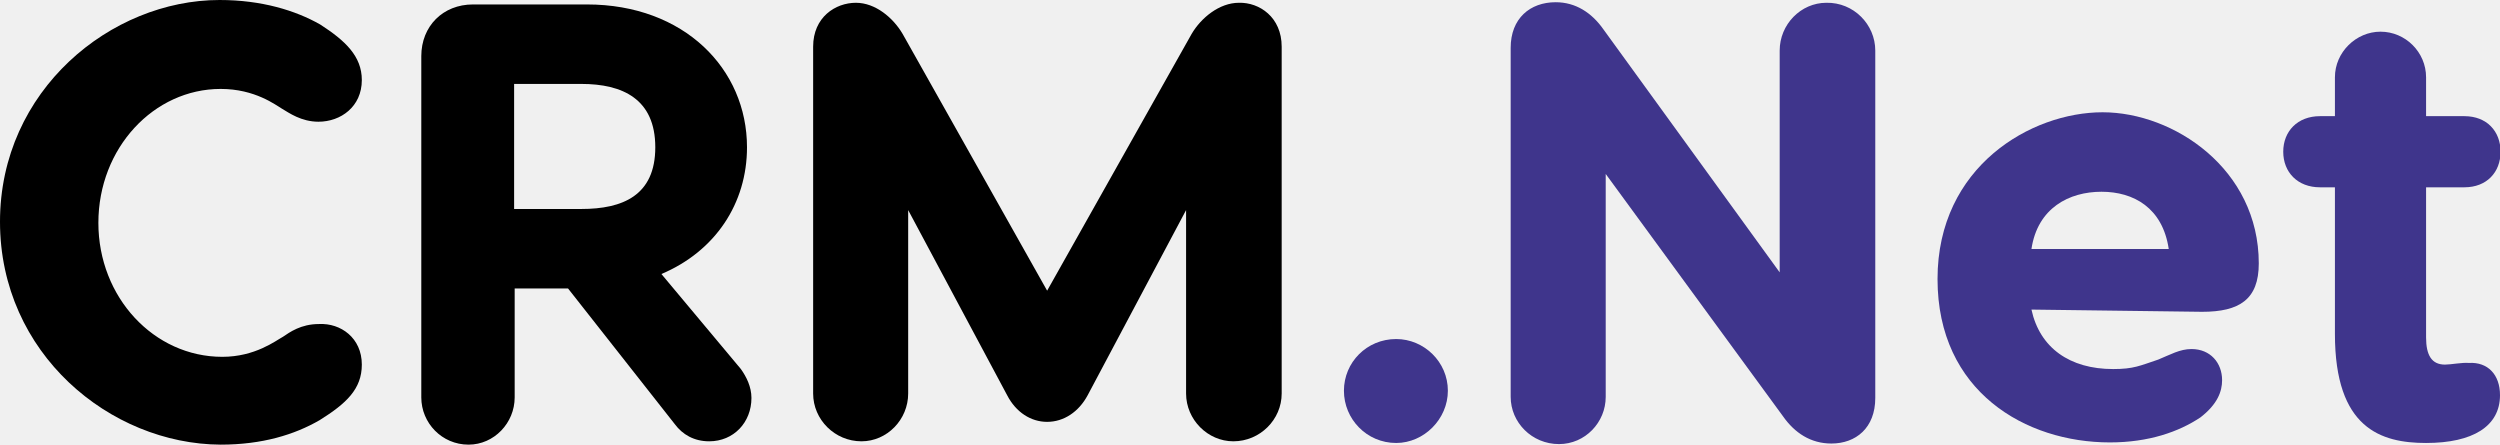
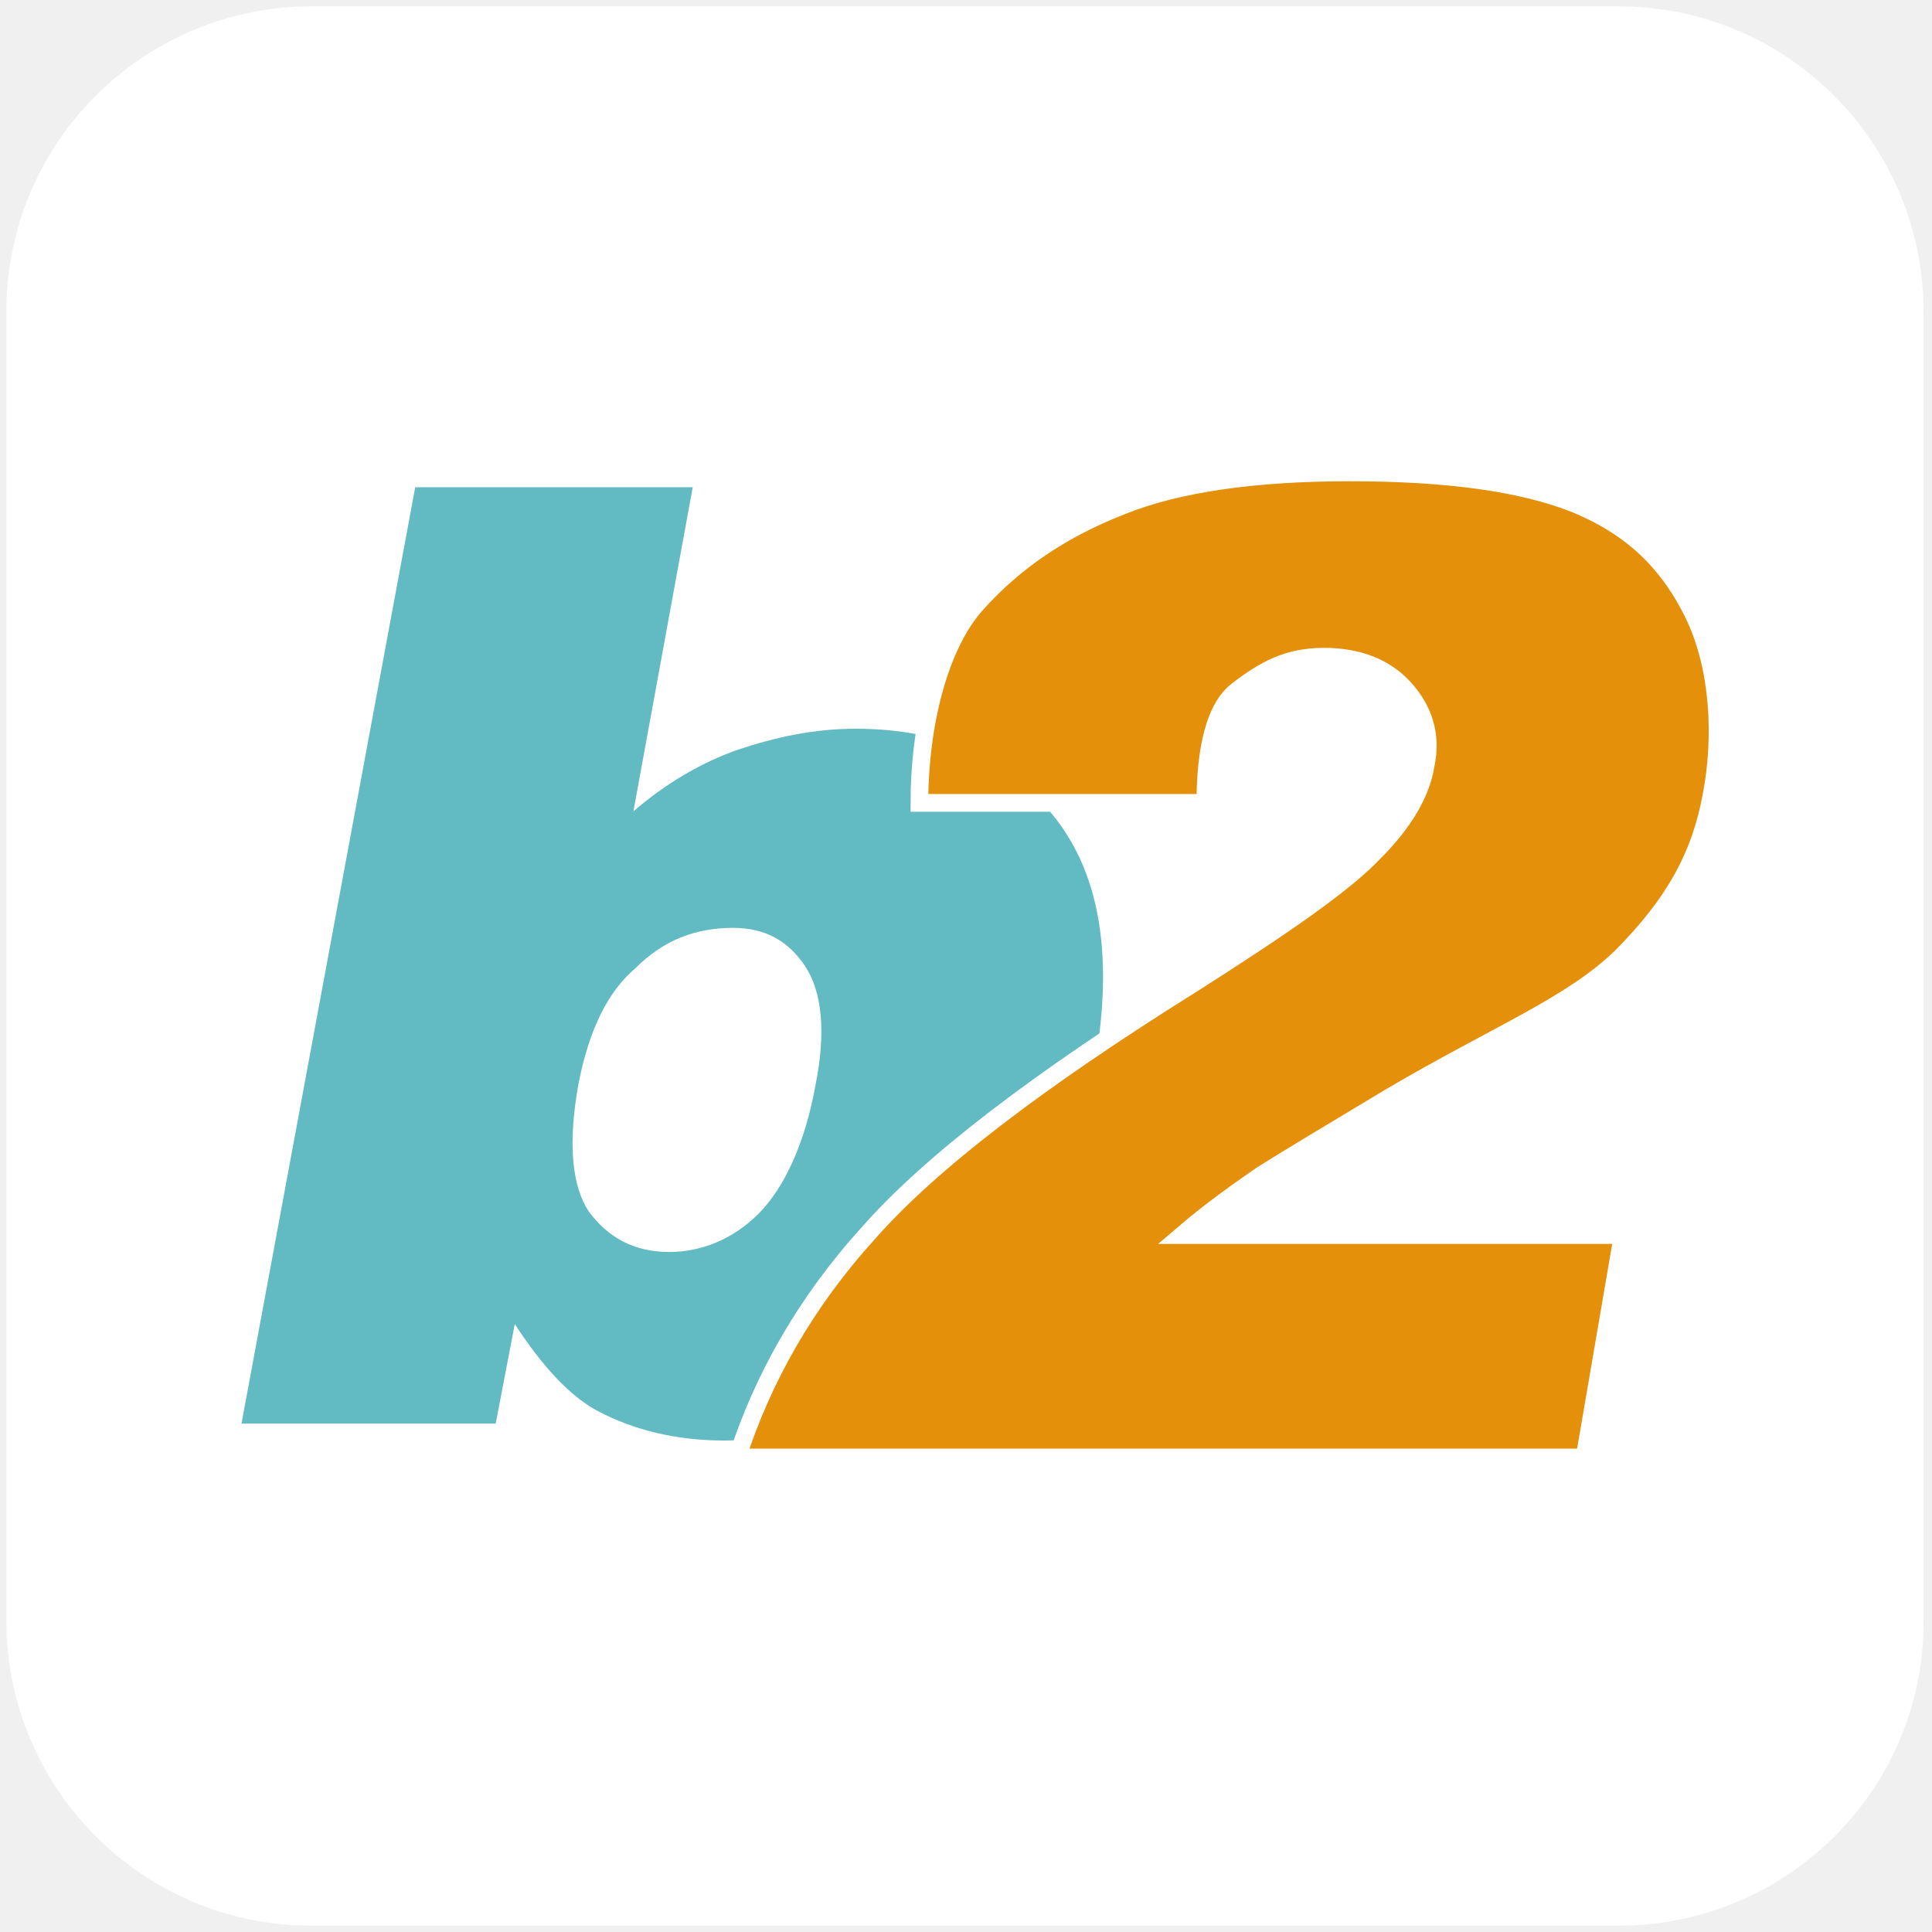
- <svg xmlns="http://www.w3.org/2000/svg" version="1.1" id="Layer_1" x="0px" y="0px" viewBox="0 0 449.8 80" style="enable-background:new 0 0 449.8 80;" xml:space="preserve">
+ <svg xmlns="http://www.w3.org/2000/svg" version="1.1" id="Layer_1" x="0px" y="0px" viewBox="0 0 91.2 91.2" style="enable-background:new 0 0 91.2 91.2;" xml:space="preserve">
  <style type="text/css">
	.st0{fill:#3F358C;}
	.st1{fill:#FFFFFF;}
+ 	.st2{fill:#62BBC3;}
+ 	.st3{fill:#E4900A;stroke:#FFFFFF;stroke-width:0.836;stroke-miterlimit:10;}
</style>
  <g>
    <g>
-       <path d="M65.1,65.6c0,4.4-2.8,7-7.6,10c-4.5,2.6-10.3,4.4-17.8,4.4C19.8,79.9,0,63.6,0,39.9S20,0,39.5,0c7.6,0,13.7,1.9,18.1,4.4    c4.5,2.9,7.5,5.7,7.5,10c0,4.8-3.8,7.5-7.8,7.5c-3.1,0-5.3-1.6-6.5-2.3c-1.2-0.7-4.9-3.6-11.1-3.6c-12,0-22,10.6-22,24.1    c0,13.4,10,24.1,22.3,24.1c5.9,0,9.6-2.9,10.9-3.6c1.2-0.8,3.2-2.3,6.5-2.3C61.3,58.1,65.1,60.8,65.1,65.6z" />
-       <path d="M135.2,71.6c0,4.4-3.2,7.8-7.6,7.8c-2.7,0-4.8-1.2-6.2-3.1l-19.2-24.4h-9.6v19.6c0,4.6-3.7,8.5-8.3,8.5    c-4.8,0-8.5-3.9-8.5-8.5V10.1c0-5.4,3.9-9.3,9.3-9.3h20.5c17.5,0,28.8,11.6,28.8,25.7c0,10.1-5.7,18.7-15.4,22.8l14.3,17.1    C134.3,67.8,135.2,69.6,135.2,71.6z M92.5,37.6h12.1c7.4,0,13.3-2.4,13.3-11.1s-5.9-11.4-13.3-11.4H92.5V37.6z" />
-       <path d="M230.6,8.4v62.4c0,4.7-3.9,8.6-8.7,8.6c-4.6,0-8.5-3.9-8.5-8.6v-33l-17.7,33.3c-1.6,3-4.3,4.8-7.3,4.8    c-2.9,0-5.6-1.7-7.2-4.8l-17.8-33.3v33c0,4.7-3.8,8.6-8.4,8.6c-4.8,0-8.7-3.9-8.7-8.6V8.4c0-5.3,4-7.9,7.7-7.9    c3.5,0,6.7,2.7,8.4,5.6l26,46.2l26-46.2c1.7-2.9,5-5.6,8.5-5.6C226.6,0.4,230.6,3.1,230.6,8.4z" />
-       <path class="st0" d="M241.8,70.3c0-5.1,4.1-9.3,9.4-9.3c5,0,9.3,4.1,9.3,9.3c0,5.1-4.3,9.4-9.3,9.4    C245.9,79.7,241.8,75.4,241.8,70.3z" />
-       <path class="st0" d="M337.4,9.1v62.5c0,5.4-3.5,8.2-7.9,8.2c-3.7,0-6.6-1.9-8.7-4.9l-31.9-43.6v40.1c0,4.6-3.7,8.5-8.4,8.5    c-4.9,0-8.7-3.9-8.7-8.5V8.6c0-5.3,3.5-8.2,8.1-8.2c3.6,0,6.5,1.9,8.6,4.9L320.2,49V9.1c0-4.7,3.8-8.6,8.4-8.6    C333.5,0.4,337.4,4.4,337.4,9.1z" />
-       <path class="st0" d="M406.4,47.4c0,6.5-3.5,8.7-10.2,8.7l-30.7-0.4c1.5,6.9,6.9,10.7,14.7,10.7c3.7,0,4.8-0.6,8.1-1.7    c2.2-0.9,3.9-1.9,6-1.9c3.4,0,5.5,2.5,5.5,5.6c0,2-0.8,4.3-3.9,6.7c-3.9,2.6-9.3,4.5-16.3,4.5c-15.1,0-31-9.1-31-29.4    s16.9-30,29.7-30S406.4,30.4,406.4,47.4z M365.5,44.8h24.7c-1.1-7.4-6.3-10.3-12.1-10.3S366.6,37.4,365.5,44.8z" />
-       <path class="st0" d="M449.8,71.1c0,5.6-4.9,8.6-13.3,8.6c-8.1,0-16.4-2.6-16.4-19.6V33.7h-2.7c-4,0-6.6-2.7-6.6-6.4    s2.6-6.4,6.6-6.4h2.7v-7c0-4.5,3.8-8.2,8.2-8.2c4.5,0,8.2,3.7,8.2,8.2v7h6.9c4,0,6.5,2.7,6.5,6.4s-2.5,6.4-6.5,6.4h-6.9v27    c0,3.2,1,4.9,3.4,4.9c1.1,0,3-0.4,4.3-0.3C447.6,65.1,449.8,67.4,449.8,71.1z" />
+       <path d="M50.8-149.4c0,4.4-2.8,7-7.6,10c-4.5,2.6-10.3,4.4-17.8,4.4c-19.9-0.1-39.7-16.4-39.7-40.1S5.7-215,25.2-215    c7.6,0,13.7,1.9,18.1,4.4c4.5,2.9,7.5,5.7,7.5,10c0,4.8-3.8,7.5-7.8,7.5c-3.1,0-5.3-1.6-6.5-2.3s-4.9-3.6-11.1-3.6    c-12,0-22,10.6-22,24.1c0,13.4,10,24.1,22.3,24.1c5.9,0,9.6-2.9,10.9-3.6c1.2-0.8,3.2-2.3,6.5-2.3C47-156.9,50.8-154.2,50.8-149.4    z" />
+       <path d="M120.9-143.4c0,4.4-3.2,7.8-7.6,7.8c-2.7,0-4.8-1.2-6.2-3.1l-19.2-24.4h-9.6v19.6c0,4.6-3.7,8.5-8.3,8.5    c-4.8,0-8.5-3.9-8.5-8.5v-61.4c0-5.4,3.9-9.3,9.3-9.3h20.5c17.5,0,28.8,11.6,28.8,25.7c0,10.1-5.7,18.7-15.4,22.8l14.3,17.1    C120-147.2,120.9-145.4,120.9-143.4z M78.2-177.4h12.1c7.4,0,13.3-2.4,13.3-11.1c0-8.7-5.9-11.4-13.3-11.4H78.2V-177.4z" />
+       <path d="M216.3-206.6v62.4c0,4.7-3.9,8.6-8.7,8.6c-4.6,0-8.5-3.9-8.5-8.6v-33l-17.7,33.3c-1.6,3-4.3,4.8-7.3,4.8    c-2.9,0-5.6-1.7-7.2-4.8l-17.8-33.3v33c0,4.7-3.8,8.6-8.4,8.6c-4.8,0-8.7-3.9-8.7-8.6v-62.4c0-5.3,4-7.9,7.7-7.9    c3.5,0,6.7,2.7,8.4,5.6l26,46.2l26-46.2c1.7-2.9,5-5.6,8.5-5.6C212.3-214.6,216.3-211.9,216.3-206.6z" />
+       <path class="st0" d="M227.5-144.7c0-5.1,4.1-9.3,9.4-9.3c5,0,9.3,4.1,9.3,9.3c0,5.1-4.3,9.4-9.3,9.4    C231.6-135.3,227.5-139.6,227.5-144.7z" />
+       <path class="st0" d="M323.1-205.9v62.5c0,5.4-3.5,8.2-7.9,8.2c-3.7,0-6.6-1.9-8.7-4.9l-31.9-43.6v40.1c0,4.6-3.7,8.5-8.4,8.5    c-4.9,0-8.7-3.9-8.7-8.5v-62.8c0-5.3,3.5-8.2,8.1-8.2c3.6,0,6.5,1.9,8.6,4.9l31.7,43.7v-39.9c0-4.7,3.8-8.6,8.4-8.6    C319.2-214.6,323.1-210.6,323.1-205.9z" />
+       <path class="st0" d="M392.1-167.6c0,6.5-3.5,8.7-10.2,8.7l-30.7-0.4c1.5,6.9,6.9,10.7,14.7,10.7c3.7,0,4.8-0.6,8.1-1.7    c2.2-0.9,3.9-1.9,6-1.9c3.4,0,5.5,2.5,5.5,5.6c0,2-0.8,4.3-3.9,6.7c-3.9,2.6-9.3,4.5-16.3,4.5c-15.1,0-31-9.1-31-29.4    s16.9-30,29.7-30S392.1-184.6,392.1-167.6z M351.2-170.2h24.7c-1.1-7.4-6.3-10.3-12.1-10.3S352.3-177.6,351.2-170.2z" />
+       <path class="st0" d="M435.5-143.9c0,5.6-4.9,8.6-13.3,8.6c-8.1,0-16.4-2.6-16.4-19.6v-26.4h-2.7c-4,0-6.6-2.7-6.6-6.4    c0-3.7,2.6-6.4,6.6-6.4h2.7v-7c0-4.5,3.8-8.2,8.2-8.2c4.5,0,8.2,3.7,8.2,8.2v7h6.9c4,0,6.5,2.7,6.5,6.4c0,3.7-2.5,6.4-6.5,6.4    h-6.9v27c0,3.2,1,4.9,3.4,4.9c1.1,0,3-0.4,4.3-0.3C433.3-149.9,435.5-147.6,435.5-143.9z" />
    </g>
  </g>
  <g>
    <g>
-       <path class="st1" d="M65.1,226.1c0,4.4-2.8,7-7.6,10c-4.5,2.6-10.3,4.4-17.8,4.4C19.8,240.5,0,224.1,0,200.5s20-39.9,39.5-39.9    c7.6,0,13.7,1.9,18.1,4.4c4.5,2.9,7.5,5.7,7.5,10c0,4.8-3.8,7.5-7.8,7.5c-3.1,0-5.3-1.6-6.5-2.3c-1.2-0.7-4.9-3.6-11.1-3.6    c-12,0-22,10.6-22,24.1c0,13.4,10,24.1,22.3,24.1c5.9,0,9.6-2.9,10.9-3.6c1.2-0.8,3.2-2.3,6.5-2.3    C61.3,218.6,65.1,221.3,65.1,226.1z" />
-       <path class="st1" d="M135.2,232.2c0,4.4-3.2,7.8-7.6,7.8c-2.7,0-4.8-1.2-6.2-3.1l-19.2-24.4h-9.6v19.6c0,4.6-3.7,8.5-8.3,8.5    c-4.8,0-8.5-3.9-8.5-8.5v-61.4c0-5.4,3.9-9.3,9.3-9.3h20.5c17.5,0,28.8,11.6,28.8,25.7c0,10.1-5.7,18.7-15.4,22.8l14.3,17.1    C134.3,228.4,135.2,230.2,135.2,232.2z M92.5,198.2h12.1c7.4,0,13.3-2.4,13.3-11.1s-5.9-11.4-13.3-11.4H92.5V198.2z" />
-       <path class="st1" d="M230.6,169v62.4c0,4.7-3.9,8.6-8.7,8.6c-4.6,0-8.5-3.9-8.5-8.6v-33l-17.7,33.3c-1.6,3-4.3,4.8-7.3,4.8    c-2.9,0-5.6-1.7-7.2-4.8l-17.8-33.3v33c0,4.7-3.8,8.6-8.4,8.6c-4.8,0-8.7-3.9-8.7-8.6V169c0-5.3,4-7.9,7.7-7.9    c3.5,0,6.7,2.7,8.4,5.6l26,46.2l26-46.2c1.7-2.9,5-5.6,8.5-5.6C226.6,161,230.6,163.7,230.6,169z" />
-       <path class="st1" d="M241.8,230.8c0-5.1,4.1-9.3,9.4-9.3c5,0,9.3,4.1,9.3,9.3c0,5.1-4.3,9.4-9.3,9.4    C245.9,240.2,241.8,236,241.8,230.8z" />
-       <path class="st1" d="M337.4,169.6v62.5c0,5.4-3.5,8.2-7.9,8.2c-3.7,0-6.6-1.9-8.7-4.9l-31.9-43.6v40.1c0,4.6-3.7,8.5-8.4,8.5    c-4.9,0-8.7-3.9-8.7-8.5v-62.7c0-5.3,3.5-8.2,8.1-8.2c3.6,0,6.5,1.9,8.6,4.9l31.9,43.6v-39.9c0-4.7,3.8-8.6,8.4-8.6    C333.5,161,337.4,164.9,337.4,169.6z" />
-       <path class="st1" d="M406.4,208c0,6.5-3.5,8.7-10.2,8.7l-30.7-0.4c1.5,6.9,6.9,10.7,14.7,10.7c3.7,0,4.8-0.6,8.1-1.7    c2.2-0.9,3.9-1.9,6-1.9c3.4,0,5.5,2.5,5.5,5.6c0,2-0.8,4.3-3.9,6.7c-3.9,2.6-9.3,4.5-16.3,4.5c-15.1,0-31-9.1-31-29.4    s16.9-30,29.7-30S406.4,191,406.4,208z M365.5,205.3h24.7c-1.1-7.4-6.3-10.3-12.1-10.3S366.6,197.9,365.5,205.3z" />
-       <path class="st1" d="M449.8,231.6c0,5.6-4.9,8.6-13.3,8.6c-8.1,0-16.4-2.6-16.4-19.6v-26.4h-2.7c-4,0-6.6-2.7-6.6-6.4    s2.6-6.4,6.6-6.4h2.7v-7c0-4.5,3.8-8.2,8.2-8.2c4.5,0,8.2,3.7,8.2,8.2v7h6.9c4,0,6.5,2.7,6.5,6.4s-2.5,6.4-6.5,6.4h-6.9v27    c0,3.2,1,4.9,3.4,4.9c1.1,0,3-0.4,4.3-0.3C447.6,225.7,449.8,227.9,449.8,231.6z" />
+       <path class="st1" d="M50.8,226.1c0,4.4-2.8,7-7.6,10c-4.5,2.6-10.3,4.4-17.8,4.4c-19.9,0-39.7-16.4-39.7-40s20-39.9,39.5-39.9    c7.6,0,13.7,1.9,18.1,4.4c4.5,2.9,7.5,5.7,7.5,10c0,4.8-3.8,7.5-7.8,7.5c-3.1,0-5.3-1.6-6.5-2.3s-4.9-3.6-11.1-3.6    c-12,0-22,10.6-22,24.1c0,13.4,10,24.1,22.3,24.1c5.9,0,9.6-2.9,10.9-3.6c1.2-0.8,3.2-2.3,6.5-2.3C47,218.6,50.8,221.3,50.8,226.1    z" />
+       <path class="st1" d="M120.9,232.2c0,4.4-3.2,7.8-7.6,7.8c-2.7,0-4.8-1.2-6.2-3.1l-19.2-24.4h-9.6v19.6c0,4.6-3.7,8.5-8.3,8.5    c-4.8,0-8.5-3.9-8.5-8.5v-61.4c0-5.4,3.9-9.3,9.3-9.3h20.5c17.5,0,28.8,11.6,28.8,25.7c0,10.1-5.7,18.7-15.4,22.8L119,227    C120,228.4,120.9,230.2,120.9,232.2z M78.2,198.2h12.1c7.4,0,13.3-2.4,13.3-11.1s-5.9-11.4-13.3-11.4H78.2V198.2z" />
+       <path class="st1" d="M216.3,169v62.4c0,4.7-3.9,8.6-8.7,8.6c-4.6,0-8.5-3.9-8.5-8.6v-33l-17.7,33.3c-1.6,3-4.3,4.8-7.3,4.8    c-2.9,0-5.6-1.7-7.2-4.8l-17.8-33.3v33c0,4.7-3.8,8.6-8.4,8.6c-4.8,0-8.7-3.9-8.7-8.6V169c0-5.3,4-7.9,7.7-7.9    c3.5,0,6.7,2.7,8.4,5.6l26,46.2l26-46.2c1.7-2.9,5-5.6,8.5-5.6C212.3,161,216.3,163.7,216.3,169z" />
+       <path class="st1" d="M227.5,230.8c0-5.1,4.1-9.3,9.4-9.3c5,0,9.3,4.1,9.3,9.3c0,5.1-4.3,9.4-9.3,9.4    C231.6,240.2,227.5,236,227.5,230.8z" />
+       <path class="st1" d="M323.1,169.6v62.5c0,5.4-3.5,8.2-7.9,8.2c-3.7,0-6.6-1.9-8.7-4.9l-31.9-43.6v40.1c0,4.6-3.7,8.5-8.4,8.5    c-4.9,0-8.7-3.9-8.7-8.5v-62.7c0-5.3,3.5-8.2,8.1-8.2c3.6,0,6.5,1.9,8.6,4.9l31.9,43.6v-39.9c0-4.7,3.8-8.6,8.4-8.6    C319.2,161,323.1,164.9,323.1,169.6z" />
+       <path class="st1" d="M392.1,208c0,6.5-3.5,8.7-10.2,8.7l-30.7-0.4c1.5,6.9,6.9,10.7,14.7,10.7c3.7,0,4.8-0.6,8.1-1.7    c2.2-0.9,3.9-1.9,6-1.9c3.4,0,5.5,2.5,5.5,5.6c0,2-0.8,4.3-3.9,6.7c-3.9,2.6-9.3,4.5-16.3,4.5c-15.1,0-31-9.1-31-29.4    s16.9-30,29.7-30S392.1,191,392.1,208z M351.2,205.3h24.7c-1.1-7.4-6.3-10.3-12.1-10.3S352.3,197.9,351.2,205.3z" />
+       <path class="st1" d="M435.5,231.6c0,5.6-4.9,8.6-13.3,8.6c-8.1,0-16.4-2.6-16.4-19.6v-26.4h-2.7c-4,0-6.6-2.7-6.6-6.4    s2.6-6.4,6.6-6.4h2.7v-7c0-4.5,3.8-8.2,8.2-8.2c4.5,0,8.2,3.7,8.2,8.2v7h6.9c4,0,6.5,2.7,6.5,6.4s-2.5,6.4-6.5,6.4h-6.9v27    c0,3.2,1,4.9,3.4,4.9c1.1,0,3-0.4,4.3-0.3C433.3,225.7,435.5,227.9,435.5,231.6z" />
+     </g>
+   </g>
+   <path class="st1" d="M76.4,90.9H14.7c-8,0-14.4-6.5-14.4-14.4V14.7c0-8,6.5-14.4,14.4-14.4h61.7c8,0,14.4,6.5,14.4,14.4v61.7  C90.9,84.4,84.4,90.9,76.4,90.9z" />
+   <g>
+     <g>
+       <path class="st2" d="M19.6,23h13.1l-2.8,15.3c1.5-1.3,3.2-2.3,4.9-2.9c1.8-0.6,3.6-1,5.6-1c4.1,0,7.2,1.4,9.4,4.2    c2.2,2.8,2.8,6.8,1.8,12.1c-0.6,3.5-1.8,6.6-3.6,9.3c-1.7,2.7-3.8,4.7-6.2,6c-2.4,1.3-4.9,2-7.6,2c-2.3,0-4.3-0.5-6-1.4    c-1.3-0.7-2.6-2.1-3.9-4.1l-0.9,4.7H11.4L19.6,23z M27.3,51.2c-0.5,2.8-0.3,4.8,0.5,6c0.9,1.2,2.1,1.9,3.8,1.9    c1.5,0,3-0.6,4.2-1.8s2.2-3.3,2.7-6.1c0.5-2.5,0.3-4.4-0.5-5.6c-0.8-1.2-1.9-1.8-3.4-1.8c-1.8,0-3.3,0.6-4.6,1.9    C28.7,46.8,27.8,48.6,27.3,51.2z" />
+     </g>
+   </g>
+   <g>
+     <g>
+       <path class="st3" d="M74.8,68.8h-40C36,65.1,38,61.5,41,58.2c2.9-3.3,8-7.2,15.2-11.7c4.4-2.8,7.3-4.8,8.7-6.3    c1.4-1.4,2.2-2.8,2.4-4.1c0.3-1.4-0.1-2.6-1-3.6c-0.9-1-2.2-1.5-3.8-1.5c-1.7,0-2.8,0.6-4.1,1.6c-1.3,1-1.5,3.6-1.5,5.3H43.4    c0-3.6,0.9-7.4,2.7-9.4c1.8-2,4-3.5,6.8-4.6c2.7-1.1,6.4-1.6,10.8-1.6c4.7,0,8.2,0.5,10.7,1.5c2.4,1,4.2,2.5,5.5,5.1    c1.3,2.6,1.4,6,0.9,8.6c-0.5,2.8-1.7,5.1-4.3,7.7c-2.4,2.3-5.8,3.6-10.9,6.6c-3,1.8-5,3-6.1,3.7c-1,0.7-2.3,1.6-3.7,2.8h20.8    L74.8,68.8z" />
    </g>
  </g>
</svg>
